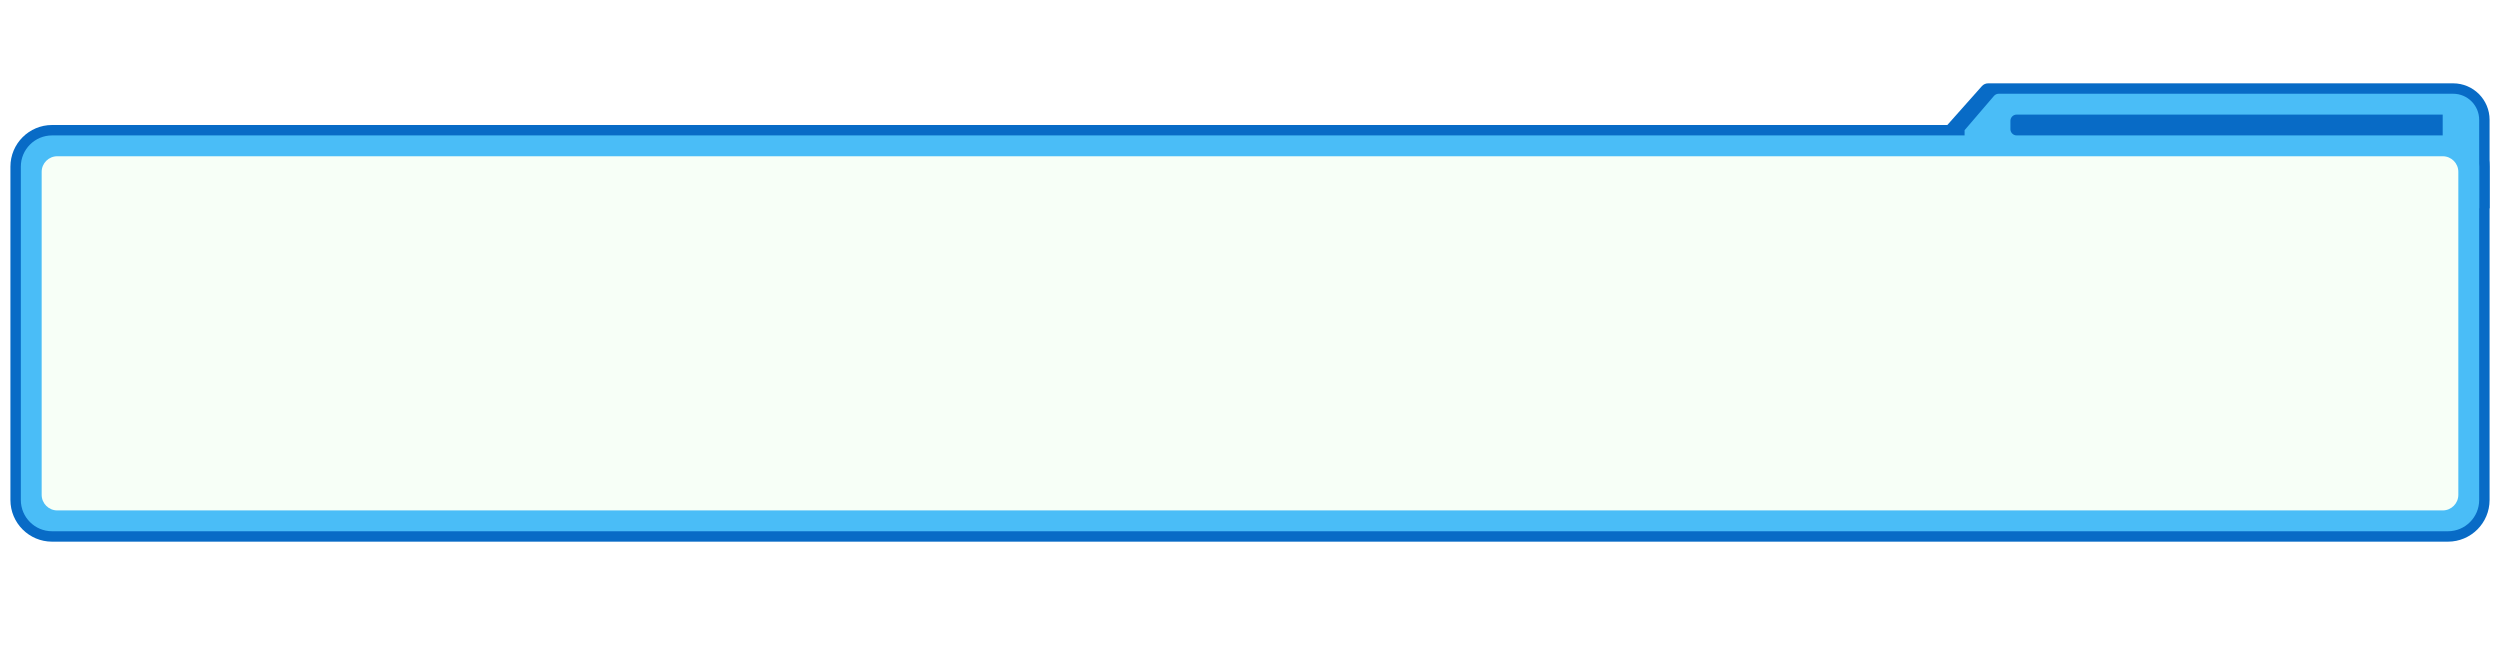
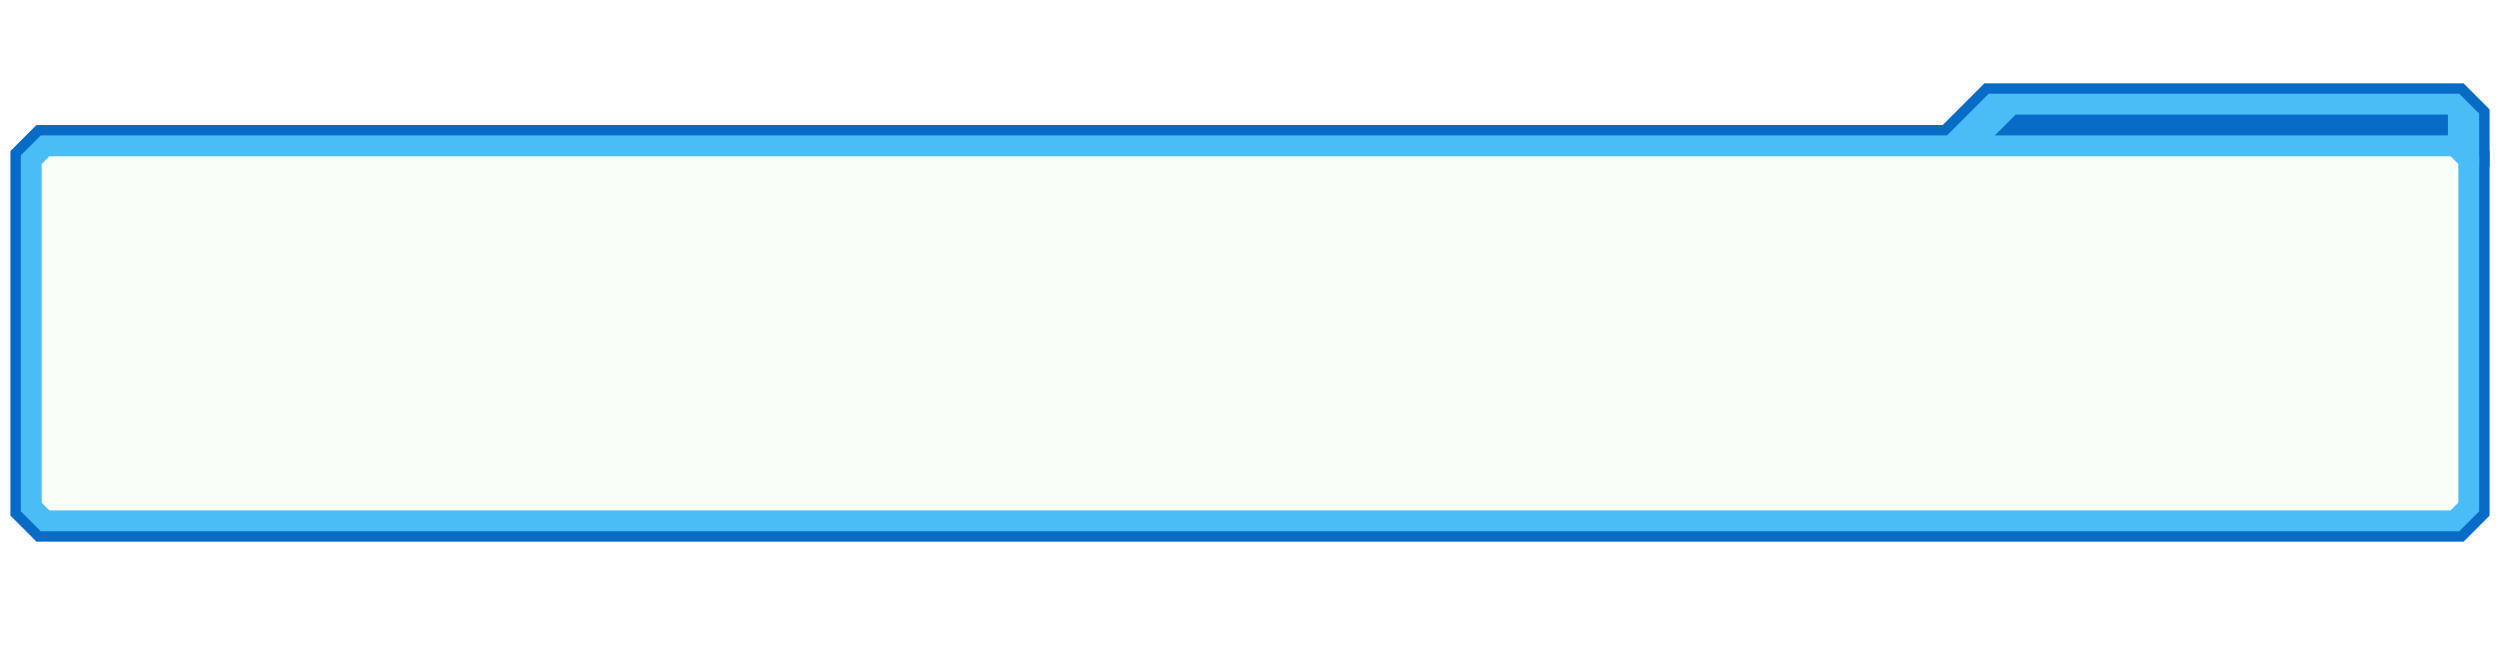
<svg xmlns="http://www.w3.org/2000/svg" width="1920" height="512" viewBox="0 0 240 64">
-   <path d="M186.5 12.5 L190.261 8.269 A0.8 0.8 0 0 1 190.859 8 L235.5 8 A3.5 3.5 0 0 1 239 11.5 L239 20 L186.5 20 Z" fill="#086bc6" data-color="11" />
-   <path d="M1 16 A4 4 0 0 1 5 12 L235 12 A4 4 0 0 1 239 16 L239 48 A4 4 0 0 1 235 52 L5 52 A4 4 0 0 1 1 48 Z" fill="#086bc6" data-color="11" />
-   <path d="M188.6 12.5 L191.42 9.21 A0.6 0.6 0 0 1 191.876 9 L235.5 9 A2.5 2.5 0 0 1 238 11.5 L238 20 L188.6 20 Z" fill="#4abdf7" data-color="10" />
-   <path d="M2 16 A3 3 0 0 1 5 13 L235 13 A3 3 0 0 1 238 16 L238 48 A3 3 0 0 1 235 51 L5 51 A3 3 0 0 1 2 48 Z" fill="#4abdf7" data-color="10" />
-   <path d="M193 11.6 A0.6 0.6 0 0 1 193.6 11 L234.5 11 L234.5 13 L193.6 13 A0.6 0.6 0 0 1 193 12.4 Z" fill="#086bc6" data-color="11" />
-   <path d="M4 16.5 A1.5 1.5 0 0 1 5.5 15 L234.5 15 A1.5 1.5 0 0 1 236 16.5 L236 47.5 A1.5 1.5 0 0 1 234.5 49 L5.5 49 A1.5 1.5 0 0 1 4 47.5 Z" fill="#f7fff7" data-color="1" />
+   <path d="M190.5 8 L236.5 8 L239 10.5 L239 16 L182.5 16 Z" fill="#086bc6" data-color="11" />
+   <path d="M1 14.5 L3.5 12 L236.5 12 L239 14.5 L239 49.5 L236.5 52 L3.5 52 L1 49.5 Z" fill="#086bc6" data-color="11" />
+   <path d="M190.914 9 L236.086 9 L238 10.914 L238 16 L183.914 16 Z" fill="#4abdf7" data-color="10" />
+   <path d="M2 14.914 L3.914 13 L236.086 13 L238 14.914 L238 49.086 L236.086 51 L3.914 51 L2 49.086 Z" fill="#4abdf7" data-color="10" />
+   <path d="M193.5 11 L235 11 L235 13 L191.5 13 Z" fill="#086bc6" data-color="11" />
+   <path d="M4 15.743 L4.743 15 L235.257 15 L236 15.743 L236 48.257 L235.257 49 L4.743 49 L4 48.257 Z" fill="#f7fff7" data-color="1" />
</svg>
